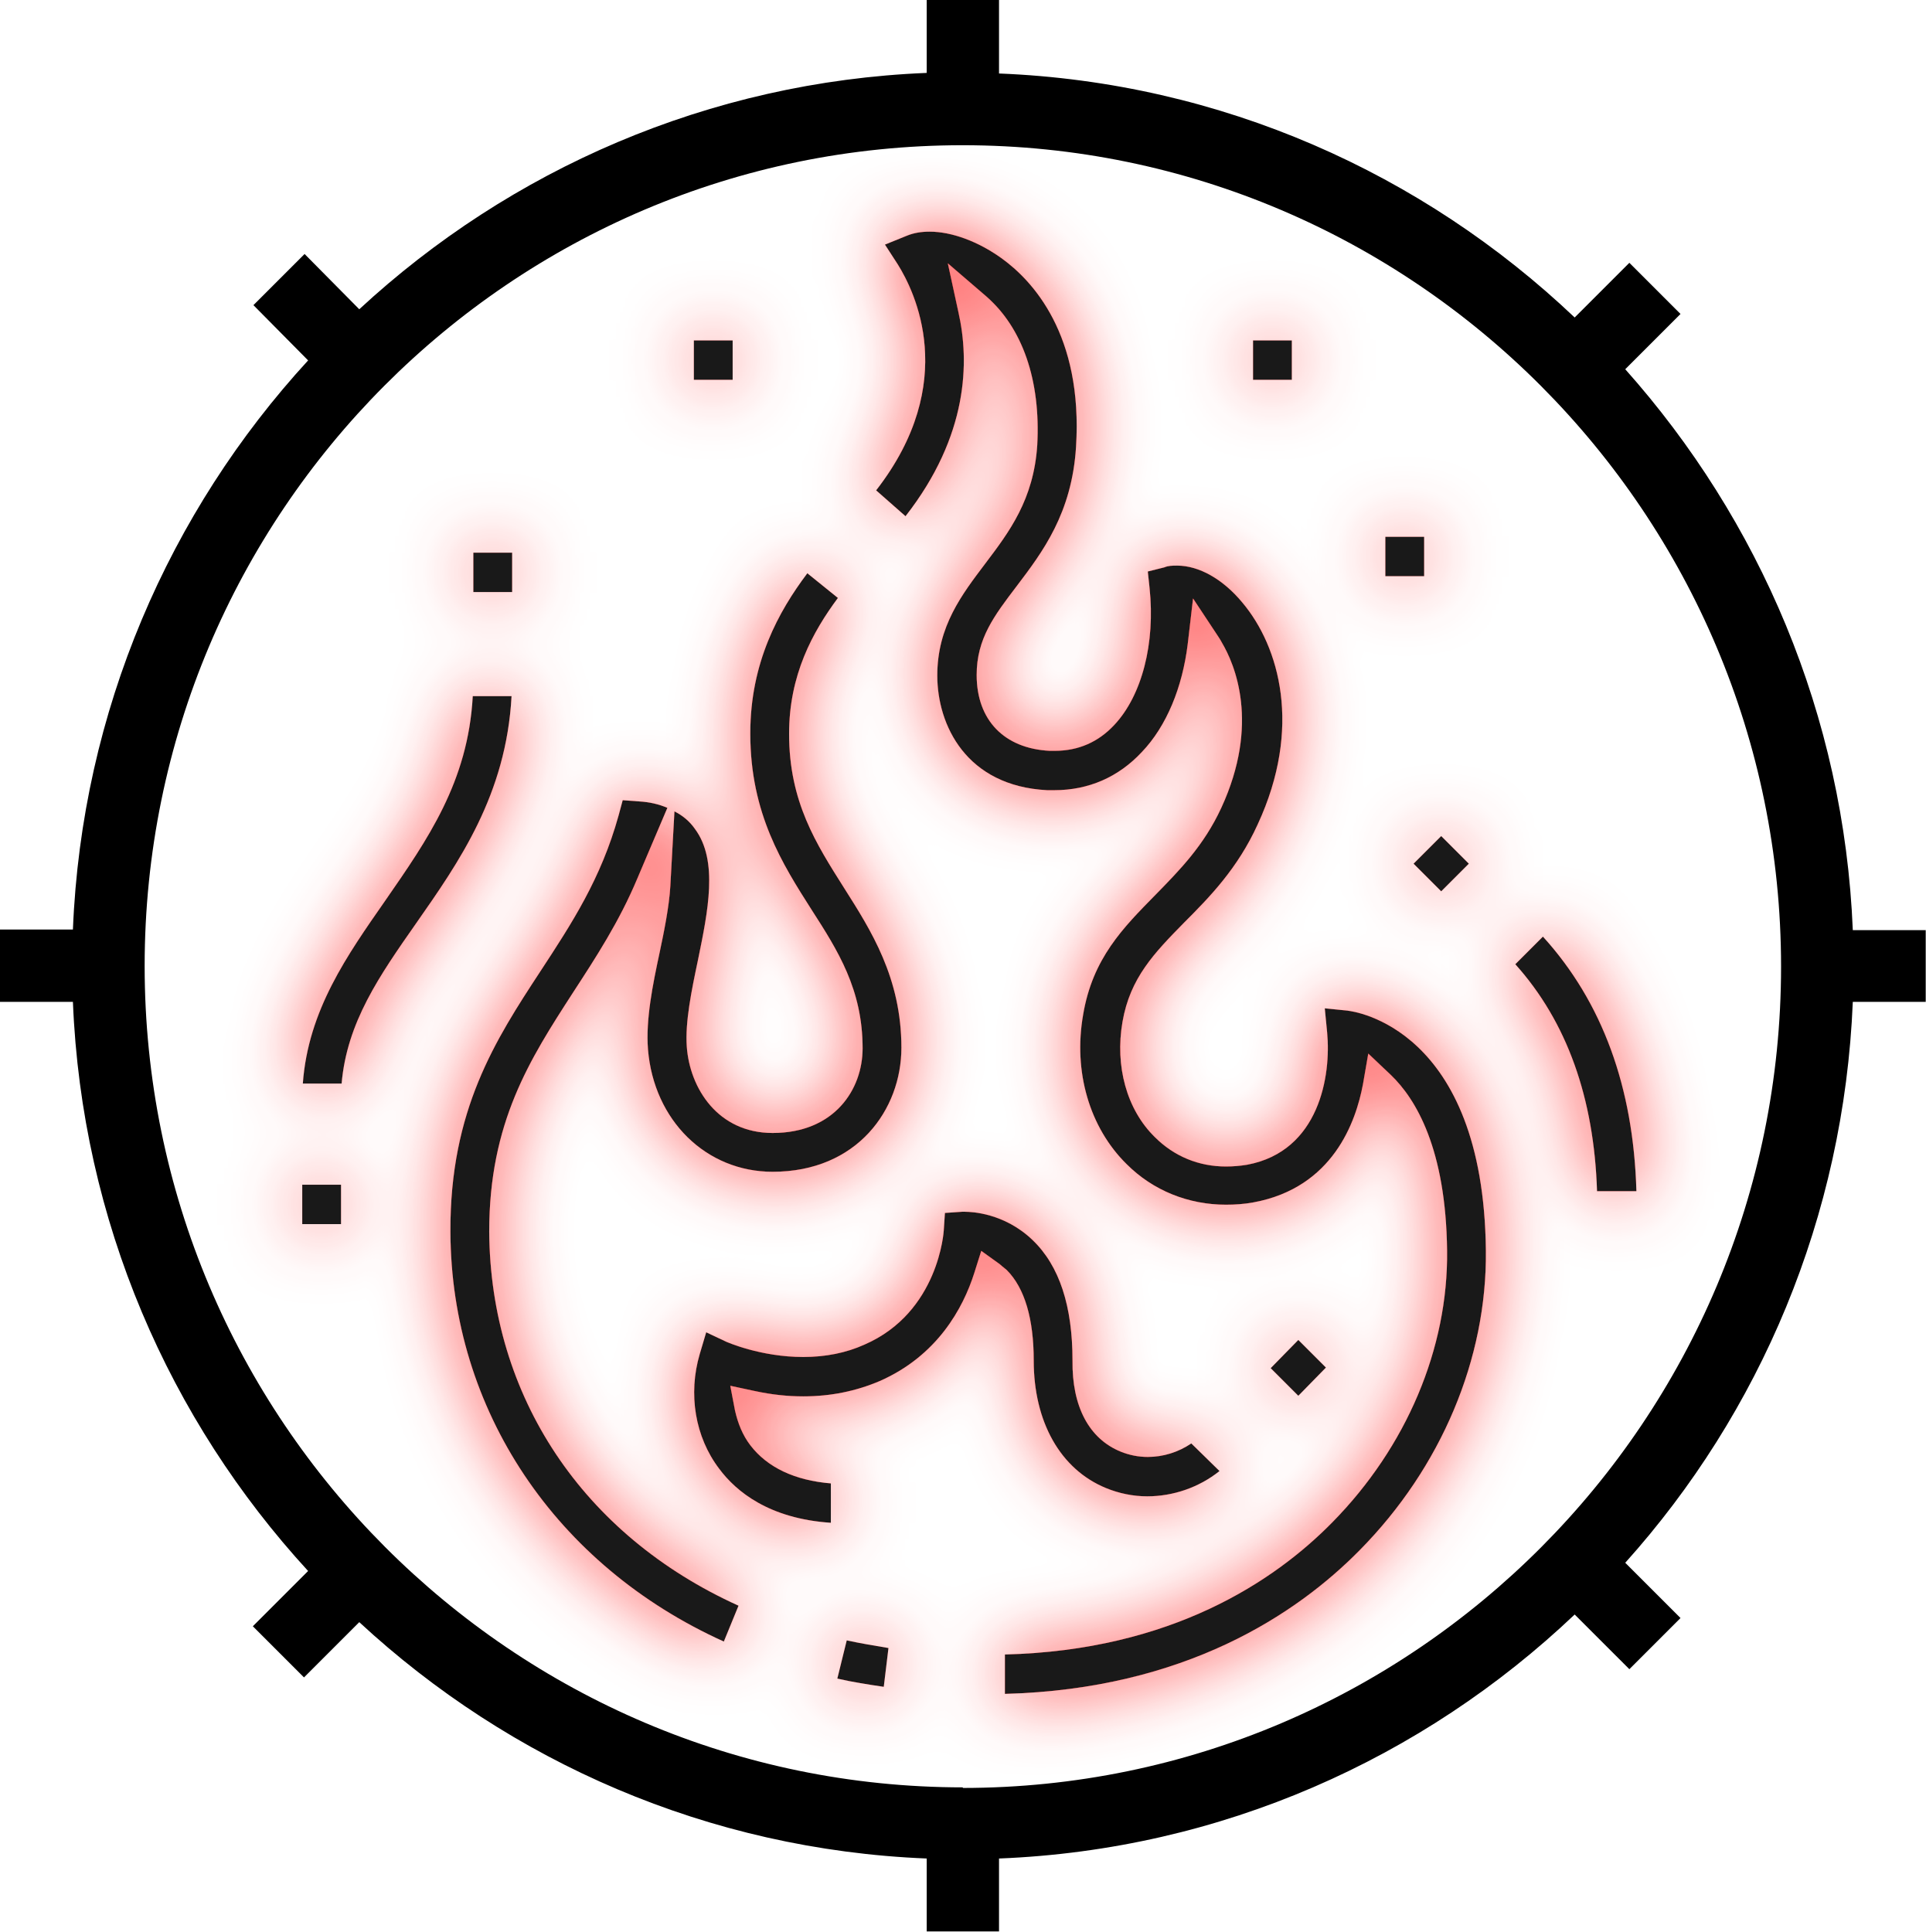
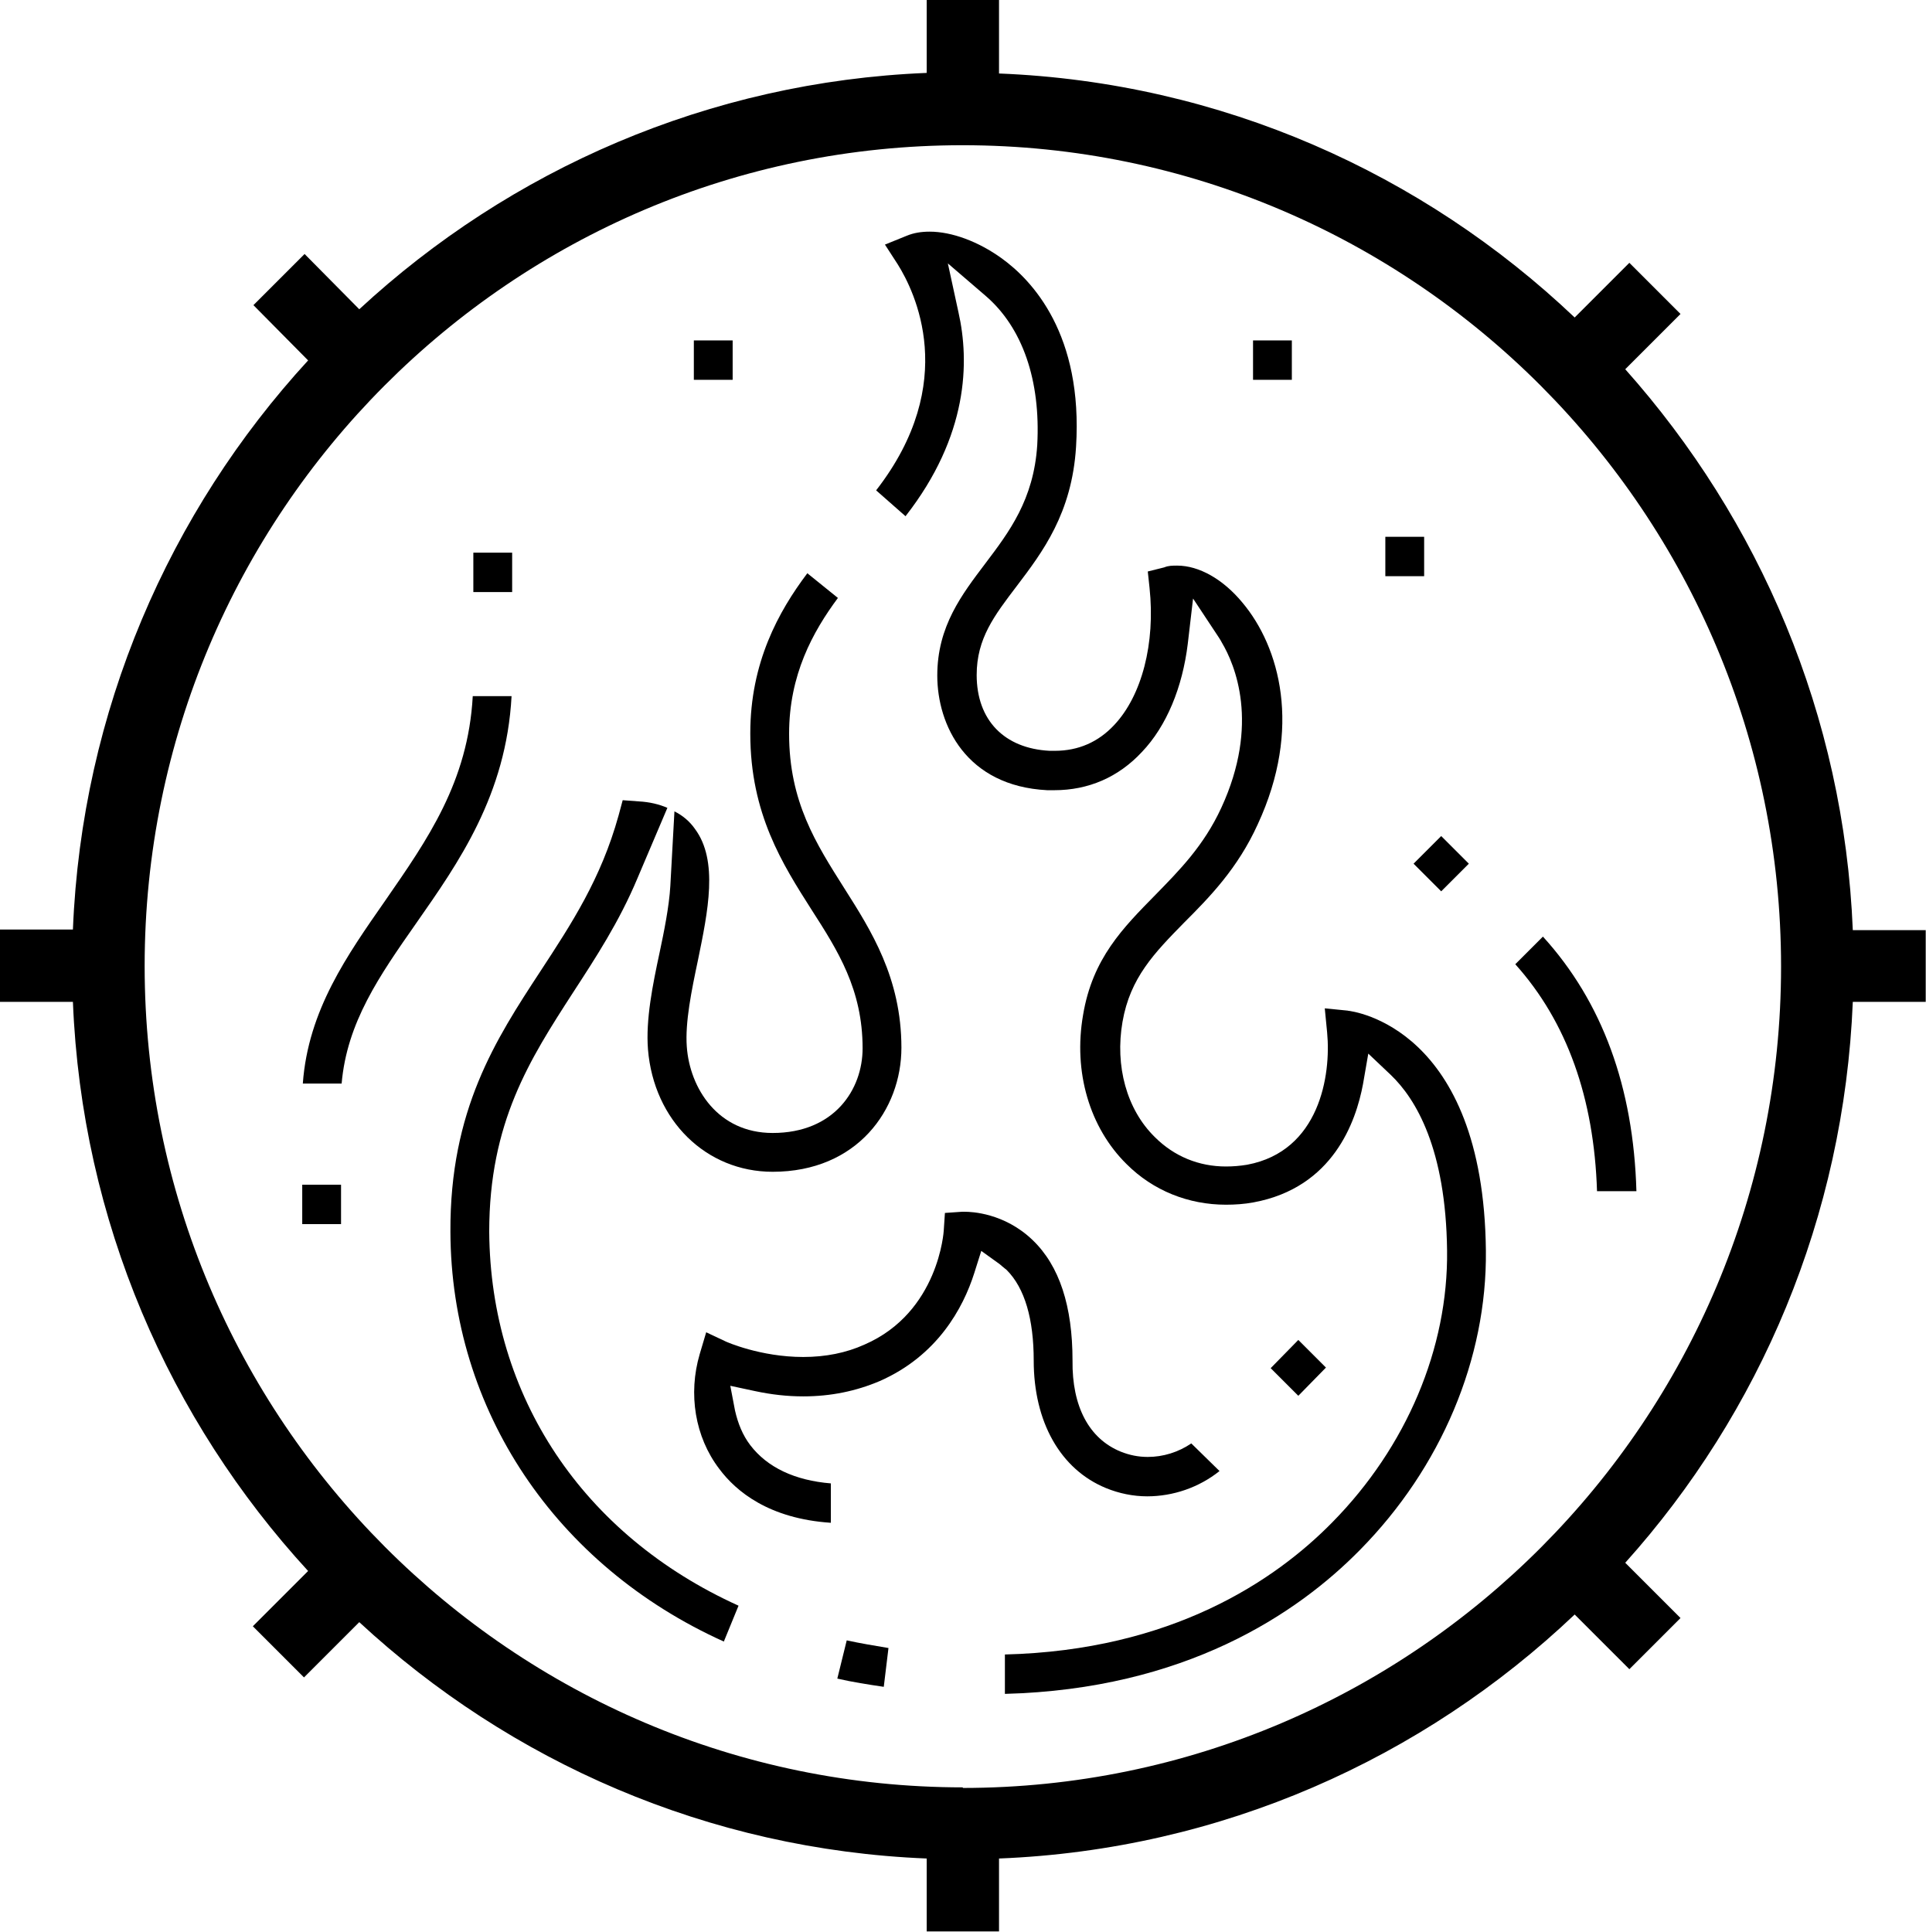
- <svg xmlns="http://www.w3.org/2000/svg" id="Layer_2" data-name="Layer 2" viewBox="0 0 32.75 32.86">
-   <defs>
-     <style>
-       .cls-1 {
-         filter: url(#outer-glow-1);
-         opacity: .9;
-       }
-     </style>
-     <filter id="outer-glow-1" filterUnits="userSpaceOnUse">
-       <feOffset dx="0" dy="0" />
-       <feGaussianBlur result="blur" stdDeviation=".6" />
-       <feFlood flood-color="red" flood-opacity=".9" />
-       <feComposite in2="blur" operator="in" />
-       <feComposite in="SourceGraphic" />
-     </filter>
-   </defs>
-   <g id="Layer_1-2" data-name="Layer 1">
+ <svg xmlns="http://www.w3.org/2000/svg" viewBox="0 0 32.75 32.86">
+   <g>
    <g>
      <path d="M32.75,17.05v-1.23h-1.24c-.15-3.66-1.59-6.98-3.87-9.54l.94-.94-.87-.87-.93,.93c-2.58-2.45-6.01-4-9.79-4.15V0h-1.23V1.24c-3.71,.15-7.09,1.65-9.65,4.02l-.93-.94-.87,.87,.93,.94C2.88,8.7,1.39,12.09,1.24,15.81H0v1.23H1.24c.15,3.73,1.64,7.11,4,9.68l-.94,.94,.87,.87,.94-.94c2.56,2.37,5.93,3.87,9.65,4.02v1.24h1.23v-1.24c3.78-.15,7.21-1.7,9.79-4.15l.93,.93,.87-.87-.94-.94c2.29-2.55,3.72-5.88,3.87-9.54h1.24Zm-16.37,13.35c-7.67,0-13.92-6.26-13.92-13.97S8.7,2.47,16.37,2.47s13.92,6.26,13.92,13.97-6.24,13.97-13.92,13.97Z" />
-       <g class="cls-1">
+       <g>
        <path d="M22.93,17.19l-.4-.04,.04,.41c.07,.73-.13,2.02-1.36,2.25-.12,.02-.24,.03-.36,.03-.46,0-.88-.17-1.21-.5-.48-.47-.68-1.21-.55-1.96,.13-.75,.54-1.17,1.05-1.69,.43-.43,.91-.92,1.25-1.67,.76-1.64,.37-3.02-.26-3.77-.33-.4-.74-.63-1.11-.63-.08,0-.15,0-.22,.03l-.28,.07,.03,.28c.1,.94-.13,1.83-.6,2.33-.27,.29-.61,.44-1.01,.44-.03,0-.06,0-.09,0-.77-.04-1.24-.52-1.24-1.29,0-.62,.3-1.01,.68-1.51,.44-.58,.94-1.24,1.01-2.37,.12-1.91-.74-2.83-1.27-3.21-.39-.28-.84-.45-1.22-.45-.14,0-.27,.02-.39,.07l-.37,.15,.22,.34c.28,.45,1.06,2-.37,3.84l.5,.44c1.07-1.37,1.09-2.63,.9-3.47l-.18-.83,.64,.55c.63,.54,.94,1.44,.88,2.54-.06,.93-.48,1.48-.88,2.01-.4,.53-.82,1.07-.82,1.91s.49,1.88,1.87,1.95c.04,0,.08,0,.12,0,.58,0,1.09-.22,1.49-.65,.42-.44,.69-1.1,.78-1.84l.09-.77,.43,.65s.04,.06,.06,.1c.22,.37,.65,1.38-.01,2.81-.3,.65-.72,1.07-1.12,1.48-.55,.56-1.07,1.08-1.23,2.04-.17,.97,.11,1.92,.74,2.54,.45,.45,1.05,.69,1.69,.69,.15,0,.31-.01,.47-.04,1.35-.25,1.74-1.37,1.86-2.01l.09-.52,.38,.36c.43,.41,.94,1.26,.96,2.99,.02,1.66-.69,3.34-1.95,4.62-.98,1-2.74,2.18-5.57,2.25v.67c3.06-.08,4.97-1.36,6.04-2.45,1.38-1.4,2.16-3.25,2.14-5.09-.04-3.8-2.26-4.07-2.35-4.08Z" />
        <path d="M12.76,12.48c0,1.36,.55,2.22,1.04,2.99,.45,.7,.87,1.36,.87,2.36,0,.7-.48,1.44-1.53,1.44-.93,0-1.41-.76-1.46-1.47-.03-.41,.08-.95,.19-1.47,.17-.83,.35-1.69-.05-2.23-.09-.13-.21-.23-.35-.3l-.07,1.27c-.02,.35-.11,.79-.18,1.12-.12,.56-.24,1.15-.2,1.66,.1,1.21,.99,2.08,2.12,2.08,1.44,0,2.19-1.06,2.19-2.11,0-1.19-.52-2-.97-2.71-.48-.76-.94-1.47-.94-2.63,0-1,.4-1.73,.83-2.31l-.52-.42c-.49,.65-.97,1.52-.97,2.72Z" />
        <path d="M14.24,28.55c.26,.06,.52,.1,.79,.14l.08-.66c-.24-.04-.48-.08-.71-.13l-.16,.65Z" />
        <rect x="8.05" y="9.4" width=".66" height=".67" />
        <rect x="5.14" y="20.15" width=".66" height=".67" />
        <rect x="23.56" y="9.13" width=".66" height=".67" />
        <rect x="21.31" y="5.79" width=".66" height=".67" />
        <rect x="11.8" y="5.79" width=".66" height=".67" />
        <path d="M8.7,11.84h-.66c-.08,1.46-.77,2.44-1.49,3.48-.64,.92-1.31,1.86-1.4,3.11h.66c.09-1.04,.64-1.83,1.27-2.73,.72-1.03,1.53-2.18,1.62-3.86Z" />
        <path d="M27.83,20.26c-.05-1.77-.58-3.22-1.59-4.33l-.47,.47c.88,.98,1.34,2.28,1.39,3.86h.66Z" />
        <path d="M8.32,20.95c0-1.86,.69-2.93,1.42-4.06,.39-.6,.79-1.21,1.1-1.95l.51-1.2c-.14-.06-.3-.1-.49-.11l-.27-.02-.07,.26c-.3,1.08-.8,1.84-1.33,2.65-.76,1.16-1.54,2.36-1.53,4.43,.01,3.03,1.79,5.68,4.65,6.97l.25-.61c-2.65-1.2-4.22-3.56-4.24-6.36Z" />
        <path d="M16.68,21.27l.32,.23s.08,.07,.12,.1c.31,.31,.46,.84,.46,1.54,0,1.04,.45,1.85,1.23,2.17,.22,.09,.46,.14,.7,.14,.44,0,.88-.15,1.23-.43l-.48-.47c-.22,.15-.48,.23-.74,.23-.16,0-.31-.03-.46-.09-.54-.22-.83-.77-.82-1.55,0-.92-.22-1.61-.68-2.05-.48-.46-1.04-.48-1.15-.48-.02,0-.03,0-.04,0h0s-.01,0-.01,0l-.29,.02-.02,.3s-.08,1.39-1.35,1.94c-.31,.14-.66,.21-1.04,.21-.73,0-1.31-.26-1.31-.26l-.34-.16-.11,.37c-.2,.68-.08,1.41,.33,1.95,.29,.39,.85,.85,1.9,.92v-.67c-.61-.05-1.08-.27-1.37-.65-.13-.17-.21-.37-.26-.59l-.08-.42,.42,.09c.28,.06,.55,.09,.82,.09,.47,0,.9-.09,1.3-.26,.98-.43,1.42-1.24,1.61-1.84l.12-.38Z" />
        <polygon points="24.04 14.69 24.51 15.16 24.98 14.69 24.51 14.22 24.04 14.69" />
        <polygon points="22.08 22.79 21.61 23.27 22.08 23.74 22.55 23.26 22.08 22.79" />
      </g>
    </g>
  </g>
</svg>
